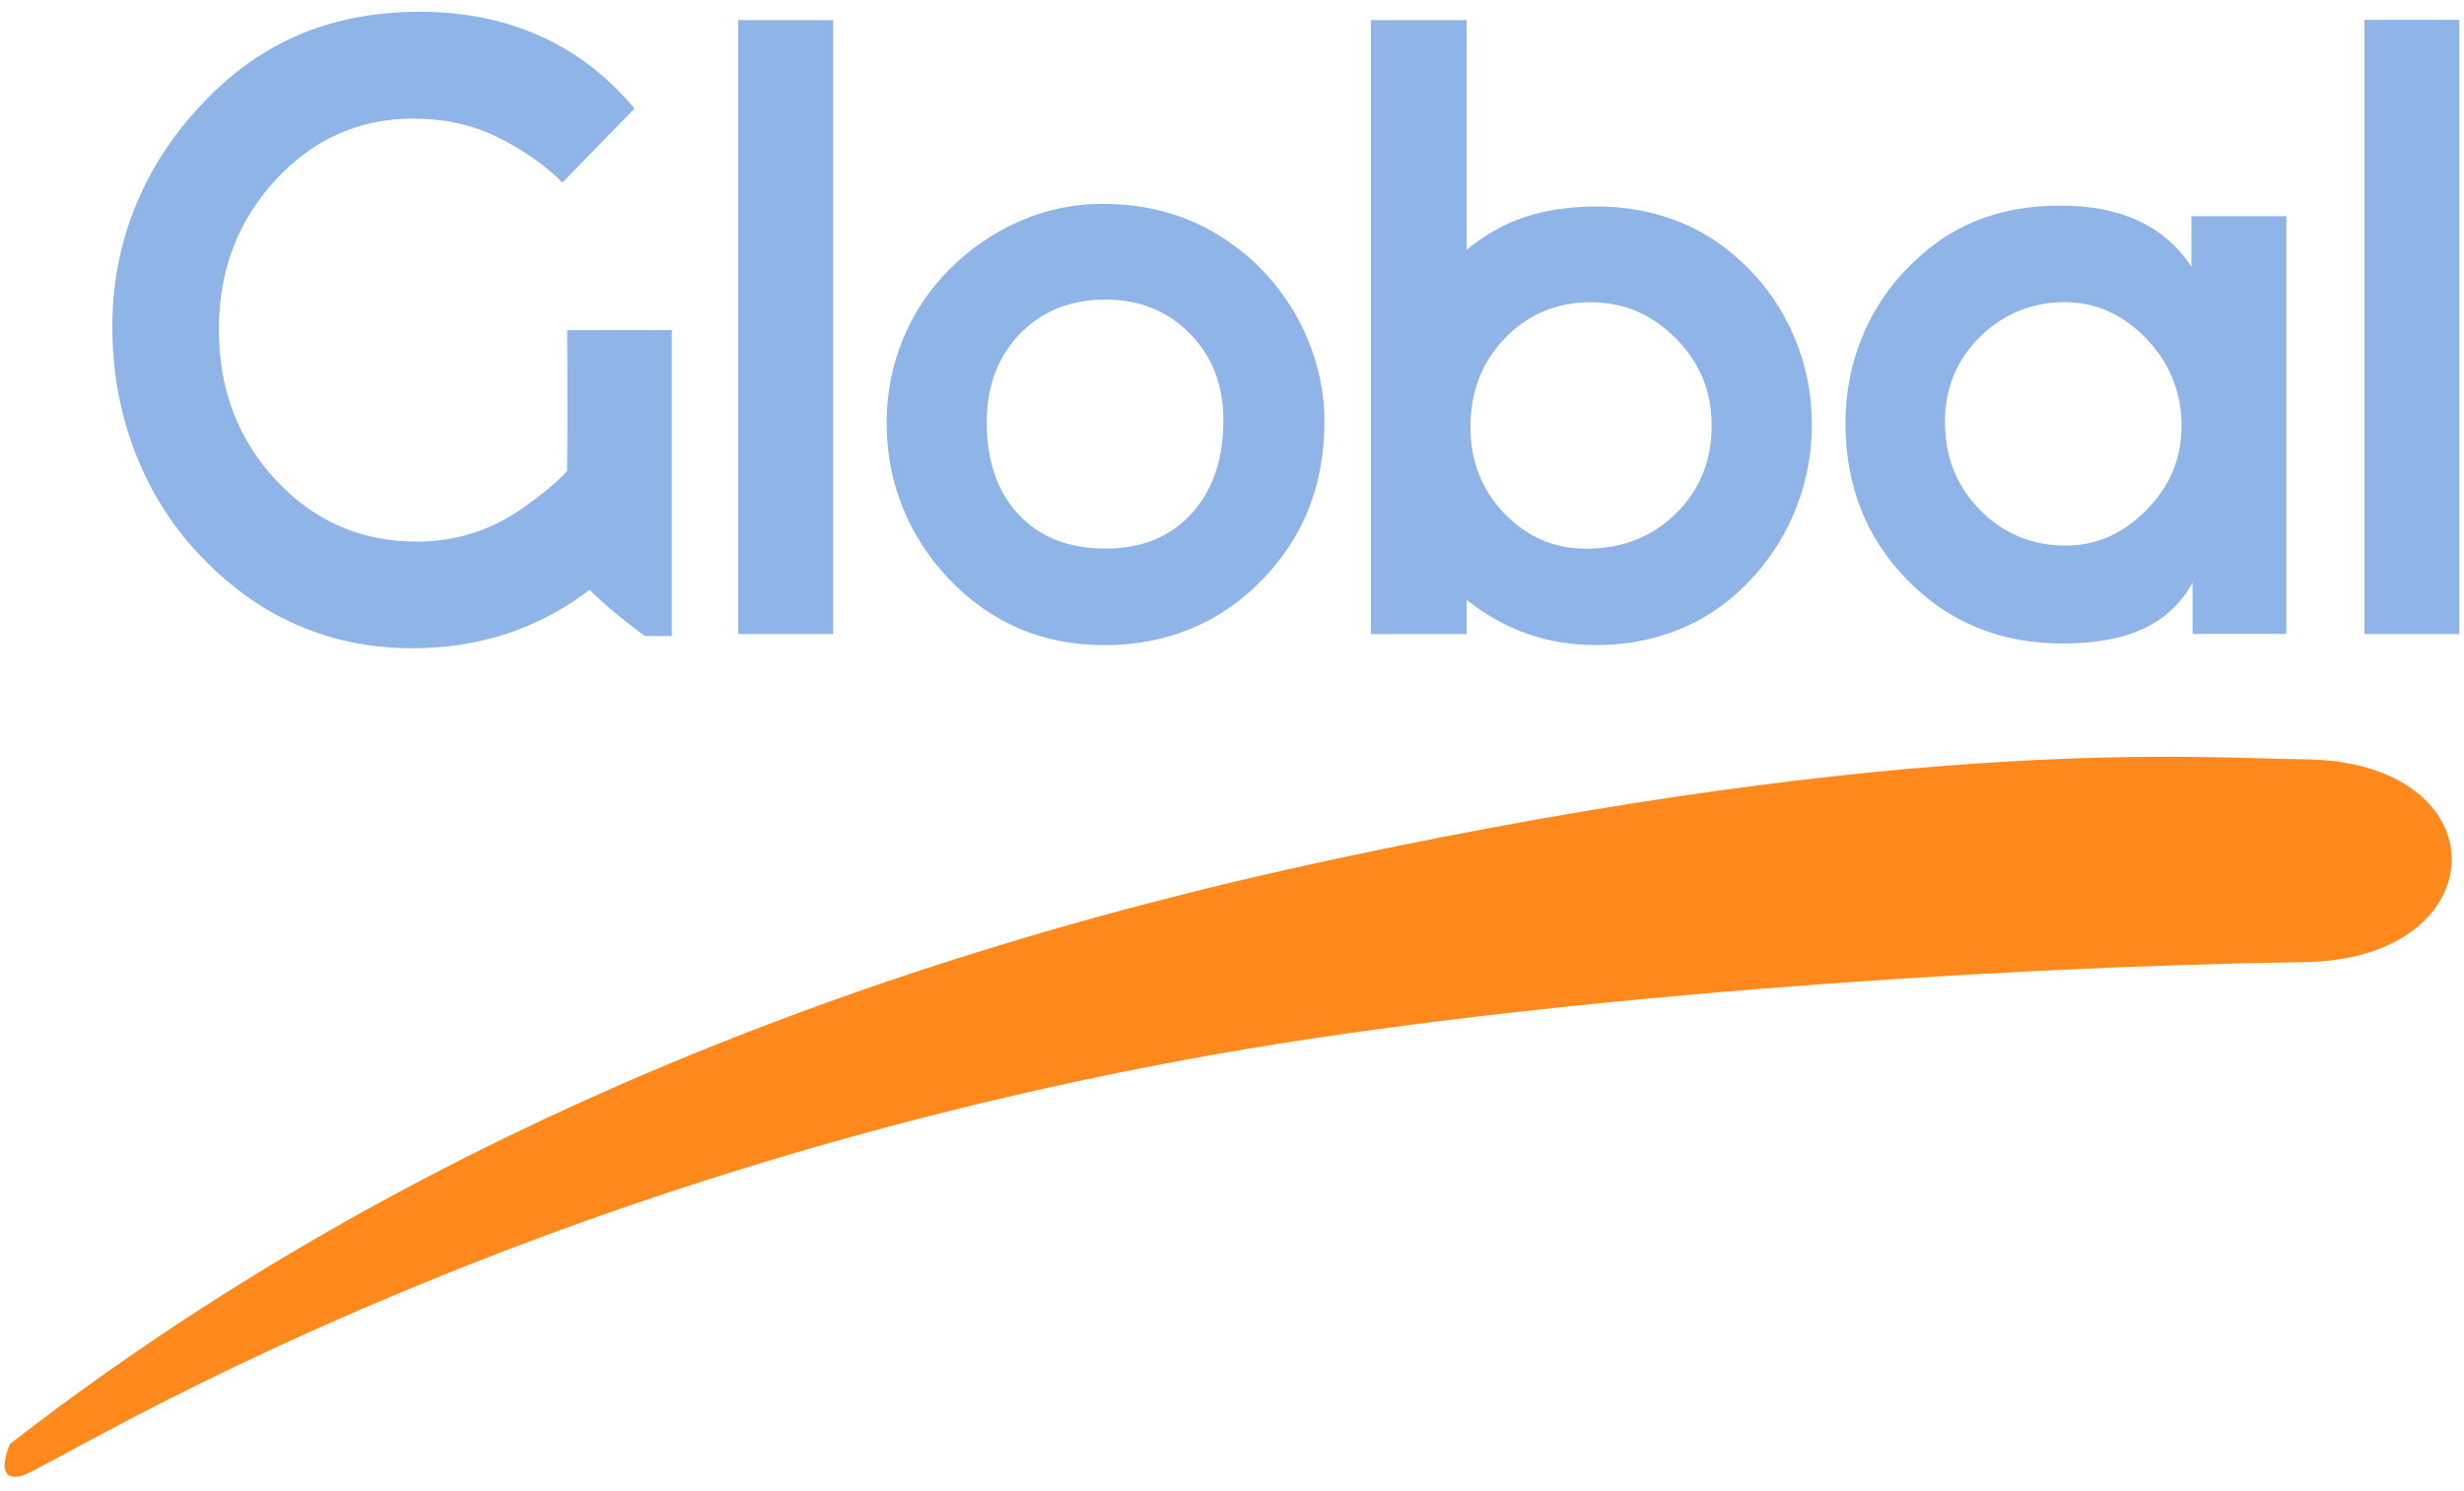
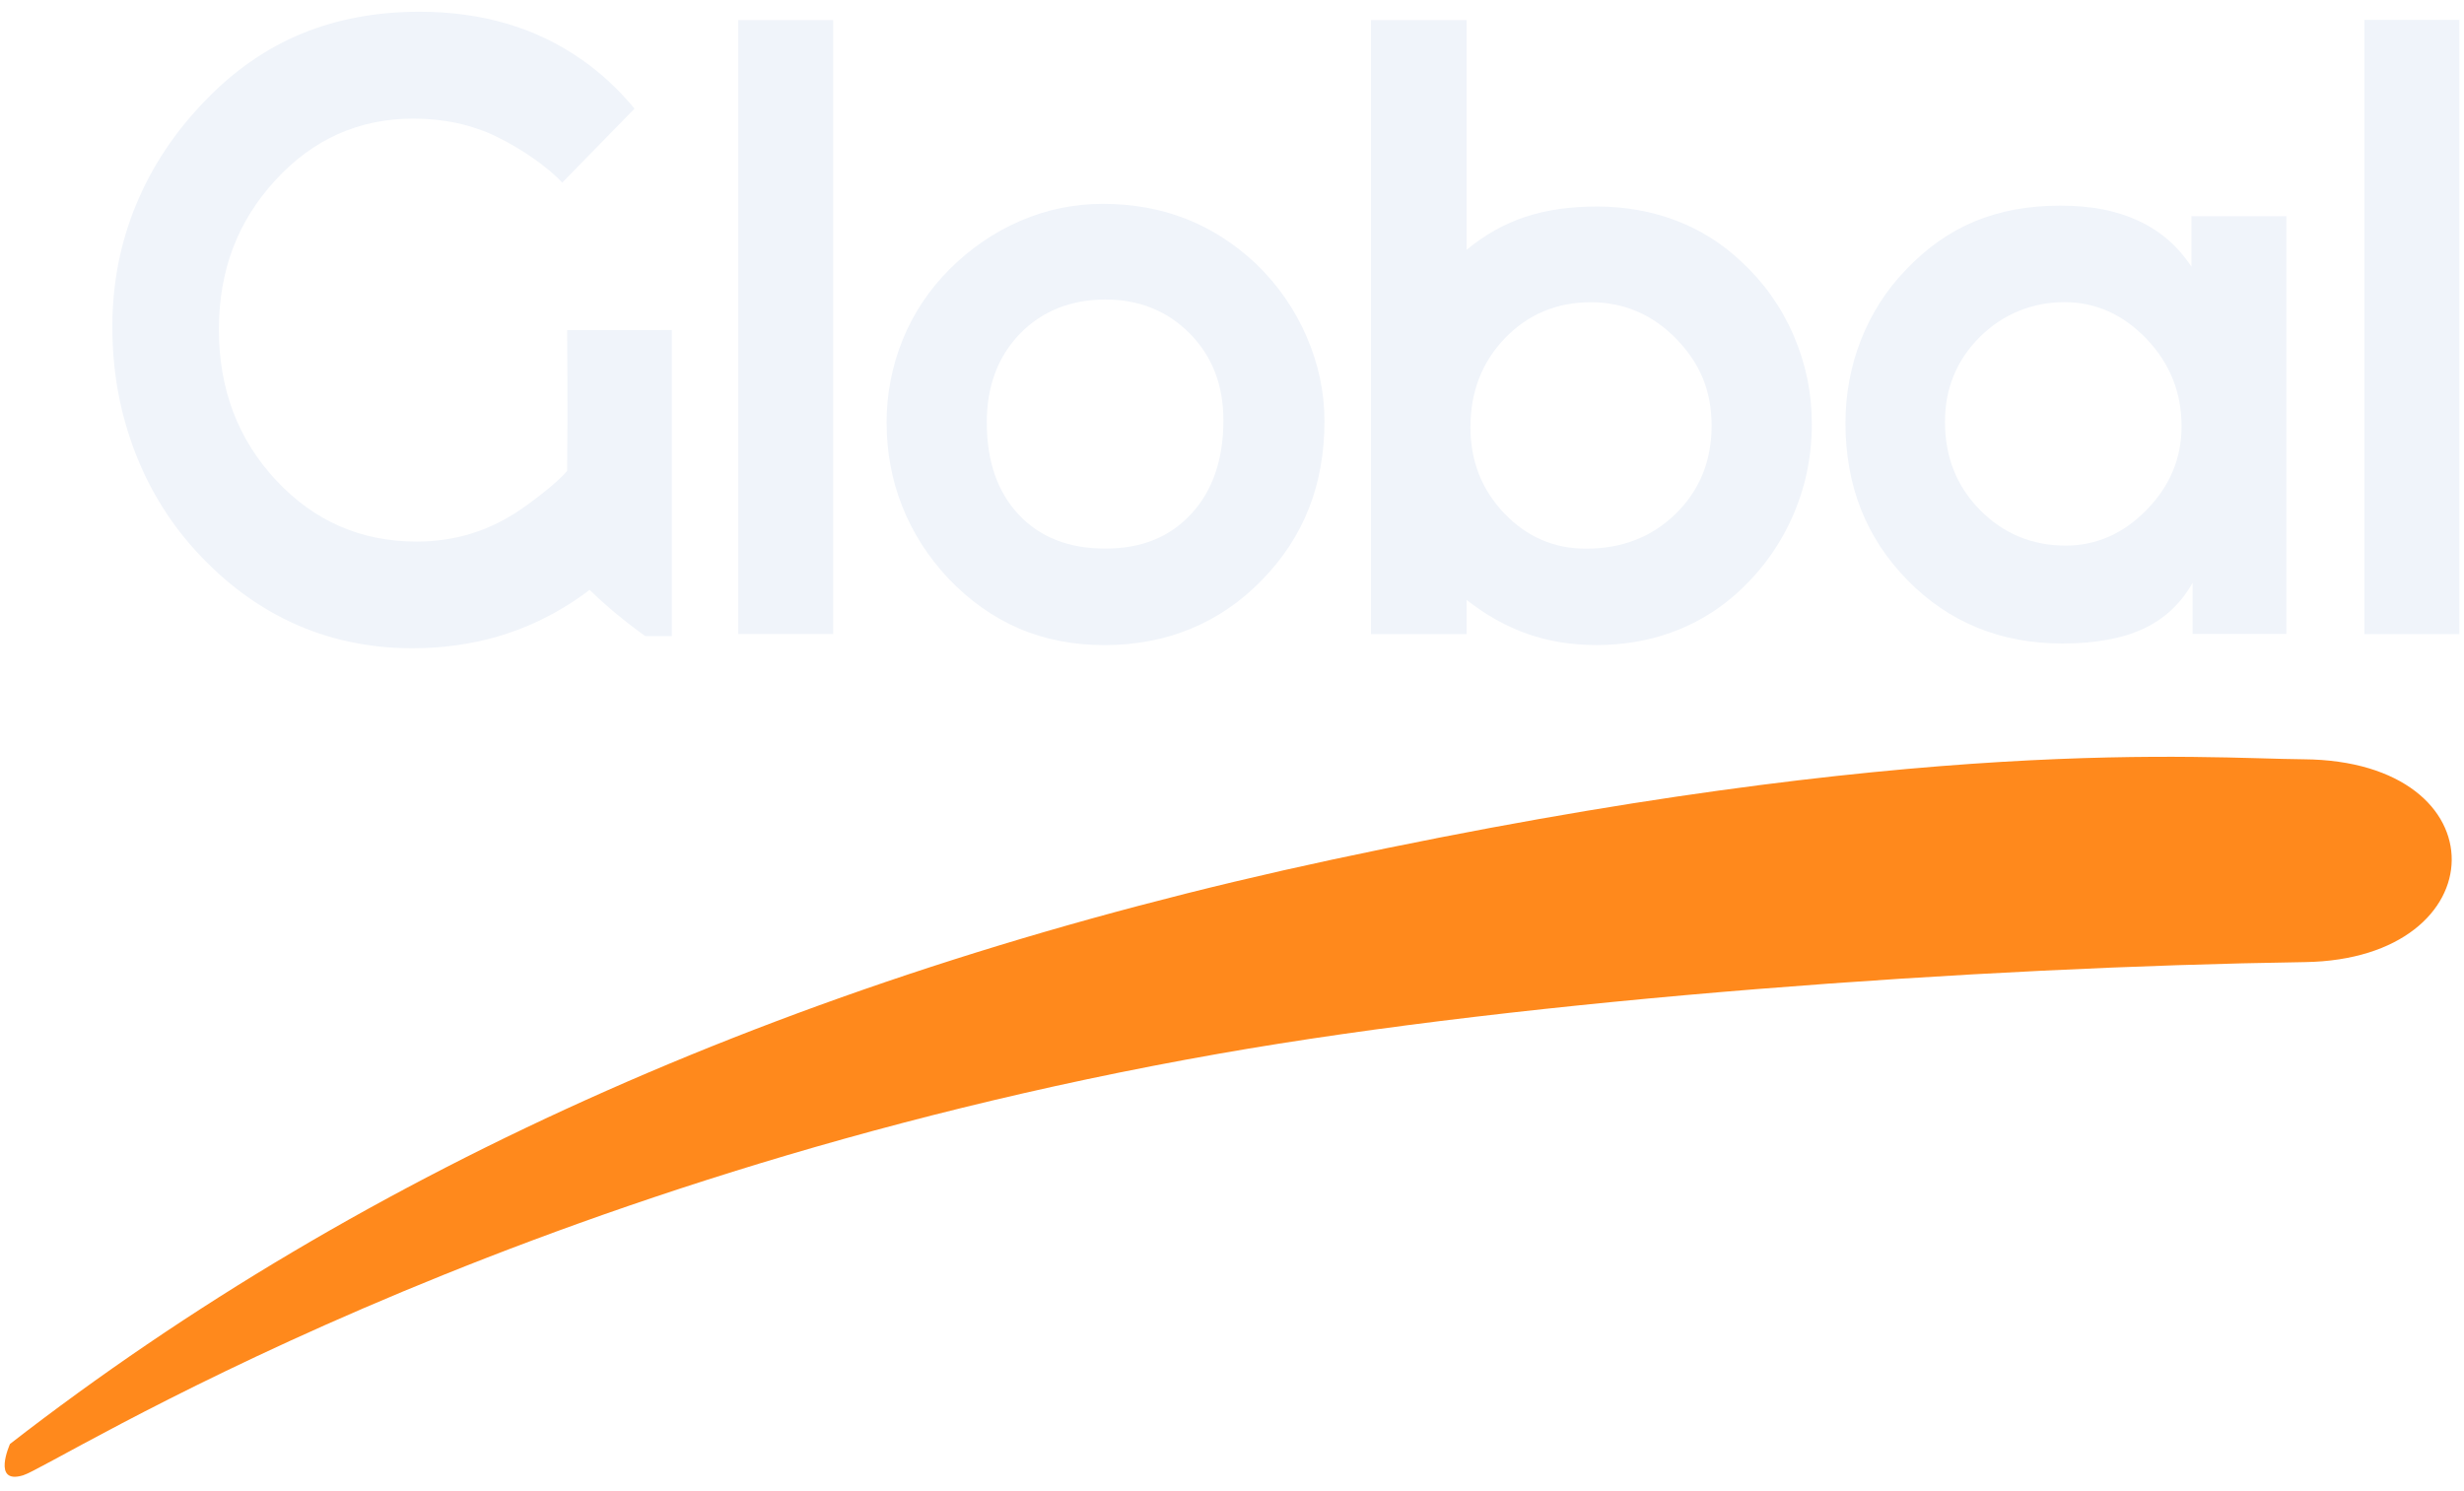
<svg xmlns="http://www.w3.org/2000/svg" id="Layer_1" viewBox="0 0 580.94 351.42">
  <defs>
-     <style>.cls-1{fill:#ff891c;}.cls-1,.cls-2{stroke-width:0px;}.cls-2{fill:#8FB4E8;}</style>
+     <style>.cls-1{fill:#ff891c;}.cls-1,.cls-2{stroke-width:0px;}.cls-2{fill:#F0F4FA;}</style>
  </defs>
  <path class="cls-2" d="M174.06,149.51V4.74h22.38v144.77h-22.38Z" />
  <path class="cls-2" d="M209.03,99.82c0-6.92,1.27-13.5,3.81-19.74,2.54-6.24,6.22-11.77,11.06-16.61s10.53-8.76,16.74-11.42c6.21-2.66,12.65-3.98,19.34-3.98,7.1,0,13.65,1.18,19.65,3.54,6,2.36,11.51,5.9,16.52,10.61,5.13,4.96,9.1,10.67,11.91,17.15,2.8,6.48,4.21,13.12,4.21,19.92,0,7.52-1.22,14.39-3.67,20.59-2.45,6.21-6.12,11.82-11.01,16.83-4.9,5.07-10.48,8.91-16.74,11.51s-13.07,3.9-20.41,3.9-14.15-1.31-20.24-3.94-11.64-6.57-16.65-11.82c-4.78-5.13-8.39-10.79-10.83-16.97-2.45-6.18-3.67-12.7-3.67-19.56ZM232.66,99.64c0,9.13,2.51,16.37,7.52,21.71,5.01,5.34,11.82,8.01,20.41,8.01s15.23-2.73,20.28-8.19c5.04-5.46,7.57-12.82,7.57-22.07,0-8.3-2.64-15.12-7.93-20.46-5.28-5.34-11.92-8.01-19.92-8.01s-14.95,2.7-20.15,8.1c-5.19,5.4-7.79,12.37-7.79,20.91Z" />
  <path class="cls-2" d="M345.8,58.9c4.24-3.52,8.83-6.1,13.79-7.75,4.95-1.64,10.62-2.46,17.01-2.46s12.74,1.11,18.53,3.31c5.79,2.21,10.92,5.43,15.4,9.67,5.31,4.9,9.42,10.67,12.31,17.33,2.89,6.66,4.34,13.65,4.34,21,0,7.88-1.6,15.33-4.79,22.34-3.19,7.01-7.75,13.09-13.65,18.22-4.36,3.76-9.28,6.63-14.77,8.6-5.49,1.97-11.34,2.95-17.55,2.95-5.85,0-11.28-.88-16.3-2.64-5.01-1.76-9.79-4.43-14.33-8.01v8.06h-22.56V4.74h22.56v54.16ZM346.69,100.72c0,8,2.66,14.77,7.97,20.33,5.31,5.55,11.73,8.33,19.25,8.33,8.54,0,15.61-2.76,21.22-8.28,5.61-5.52,8.42-12.43,8.42-20.73s-2.79-14.77-8.37-20.5c-5.58-5.73-12.31-8.6-20.19-8.6s-14.71,2.82-20.15,8.46c-5.43,5.64-8.15,12.64-8.15,21Z" />
  <path class="cls-2" d="M516.95,149.51v-12.09c-2.75,4.9-6.61,8.51-11.59,10.83-4.98,2.33-11.36,3.49-19.12,3.49-14.57,0-26.73-4.97-36.49-14.91s-14.64-22.28-14.64-37.02c0-6.92,1.22-13.49,3.67-19.7,2.45-6.21,5.94-11.67,10.48-16.39,4.89-5.19,10.33-9.03,16.29-11.51,5.97-2.48,12.68-3.72,20.15-3.72s13.33,1.19,18.49,3.58c5.16,2.39,9.33,6,12.49,10.83v-11.91h22.38v98.49h-22.12ZM458.57,99.46c0,8.3,2.76,15.24,8.28,20.82,5.52,5.58,12.25,8.37,20.19,8.37,7.22,0,13.58-2.8,19.07-8.42,5.49-5.61,8.24-12.18,8.24-19.7,0-8-2.76-14.88-8.28-20.64-5.52-5.76-11.98-8.64-19.38-8.64s-14.39,2.73-19.88,8.19c-5.49,5.46-8.24,12.13-8.24,20.01Z" />
  <path class="cls-2" d="M557.46,149.51V4.68h22.38v144.84h-22.38Z" />
  <path class="cls-1" d="M2.36,340.49c83.88-65.09,187.47-111.18,311.78-137.8,138.78-29.72,205.53-23.82,228.93-23.65,47.18.34,45.98,47.15.32,47.83-76.71,1.14-182.32,8.62-256.07,21.61C117.72,278.36,12.88,345.64,5.44,347.89c-7.44,2.25-3.08-7.4-3.08-7.4Z" />
  <path class="cls-2" d="M133.72,77.84s.15,18.47,0,33.19c-2.65,3.14-8.47,7.38-10.71,8.94-7.42,5.16-15.67,7.74-24.76,7.74-13.12,0-24.18-4.82-33.16-14.46-8.99-9.64-13.48-21.48-13.48-35.52s4.44-25.58,13.33-35.25c8.88-9.67,19.72-14.51,32.5-14.51,7.24,0,13.79,1.42,19.63,4.25,5.84,2.83,12.07,7.15,15.49,10.84l17.04-17.44c-3.66-4.43-7.75-8.26-12.29-11.45-10.78-7.6-23.58-11.4-38.39-11.4-10.15,0-19.4,1.72-27.75,5.15-8.35,3.44-15.93,8.69-22.74,15.76-7.19,7.4-12.64,15.61-16.36,24.63-3.72,9.02-5.58,18.56-5.58,28.6s1.54,19.03,4.63,27.76c3.09,8.72,7.57,16.52,13.43,23.4,7.06,8.2,15,14.37,23.83,18.54,8.83,4.16,18.44,6.25,28.84,6.25,14.12,0,26.78-3.68,37.97-11.05,1.31-.86,2.58-1.77,3.82-2.72,6.27,6.16,13.13,10.9,13.13,10.9h6.26v-72.17l-24.67.03Z" />
</svg>
